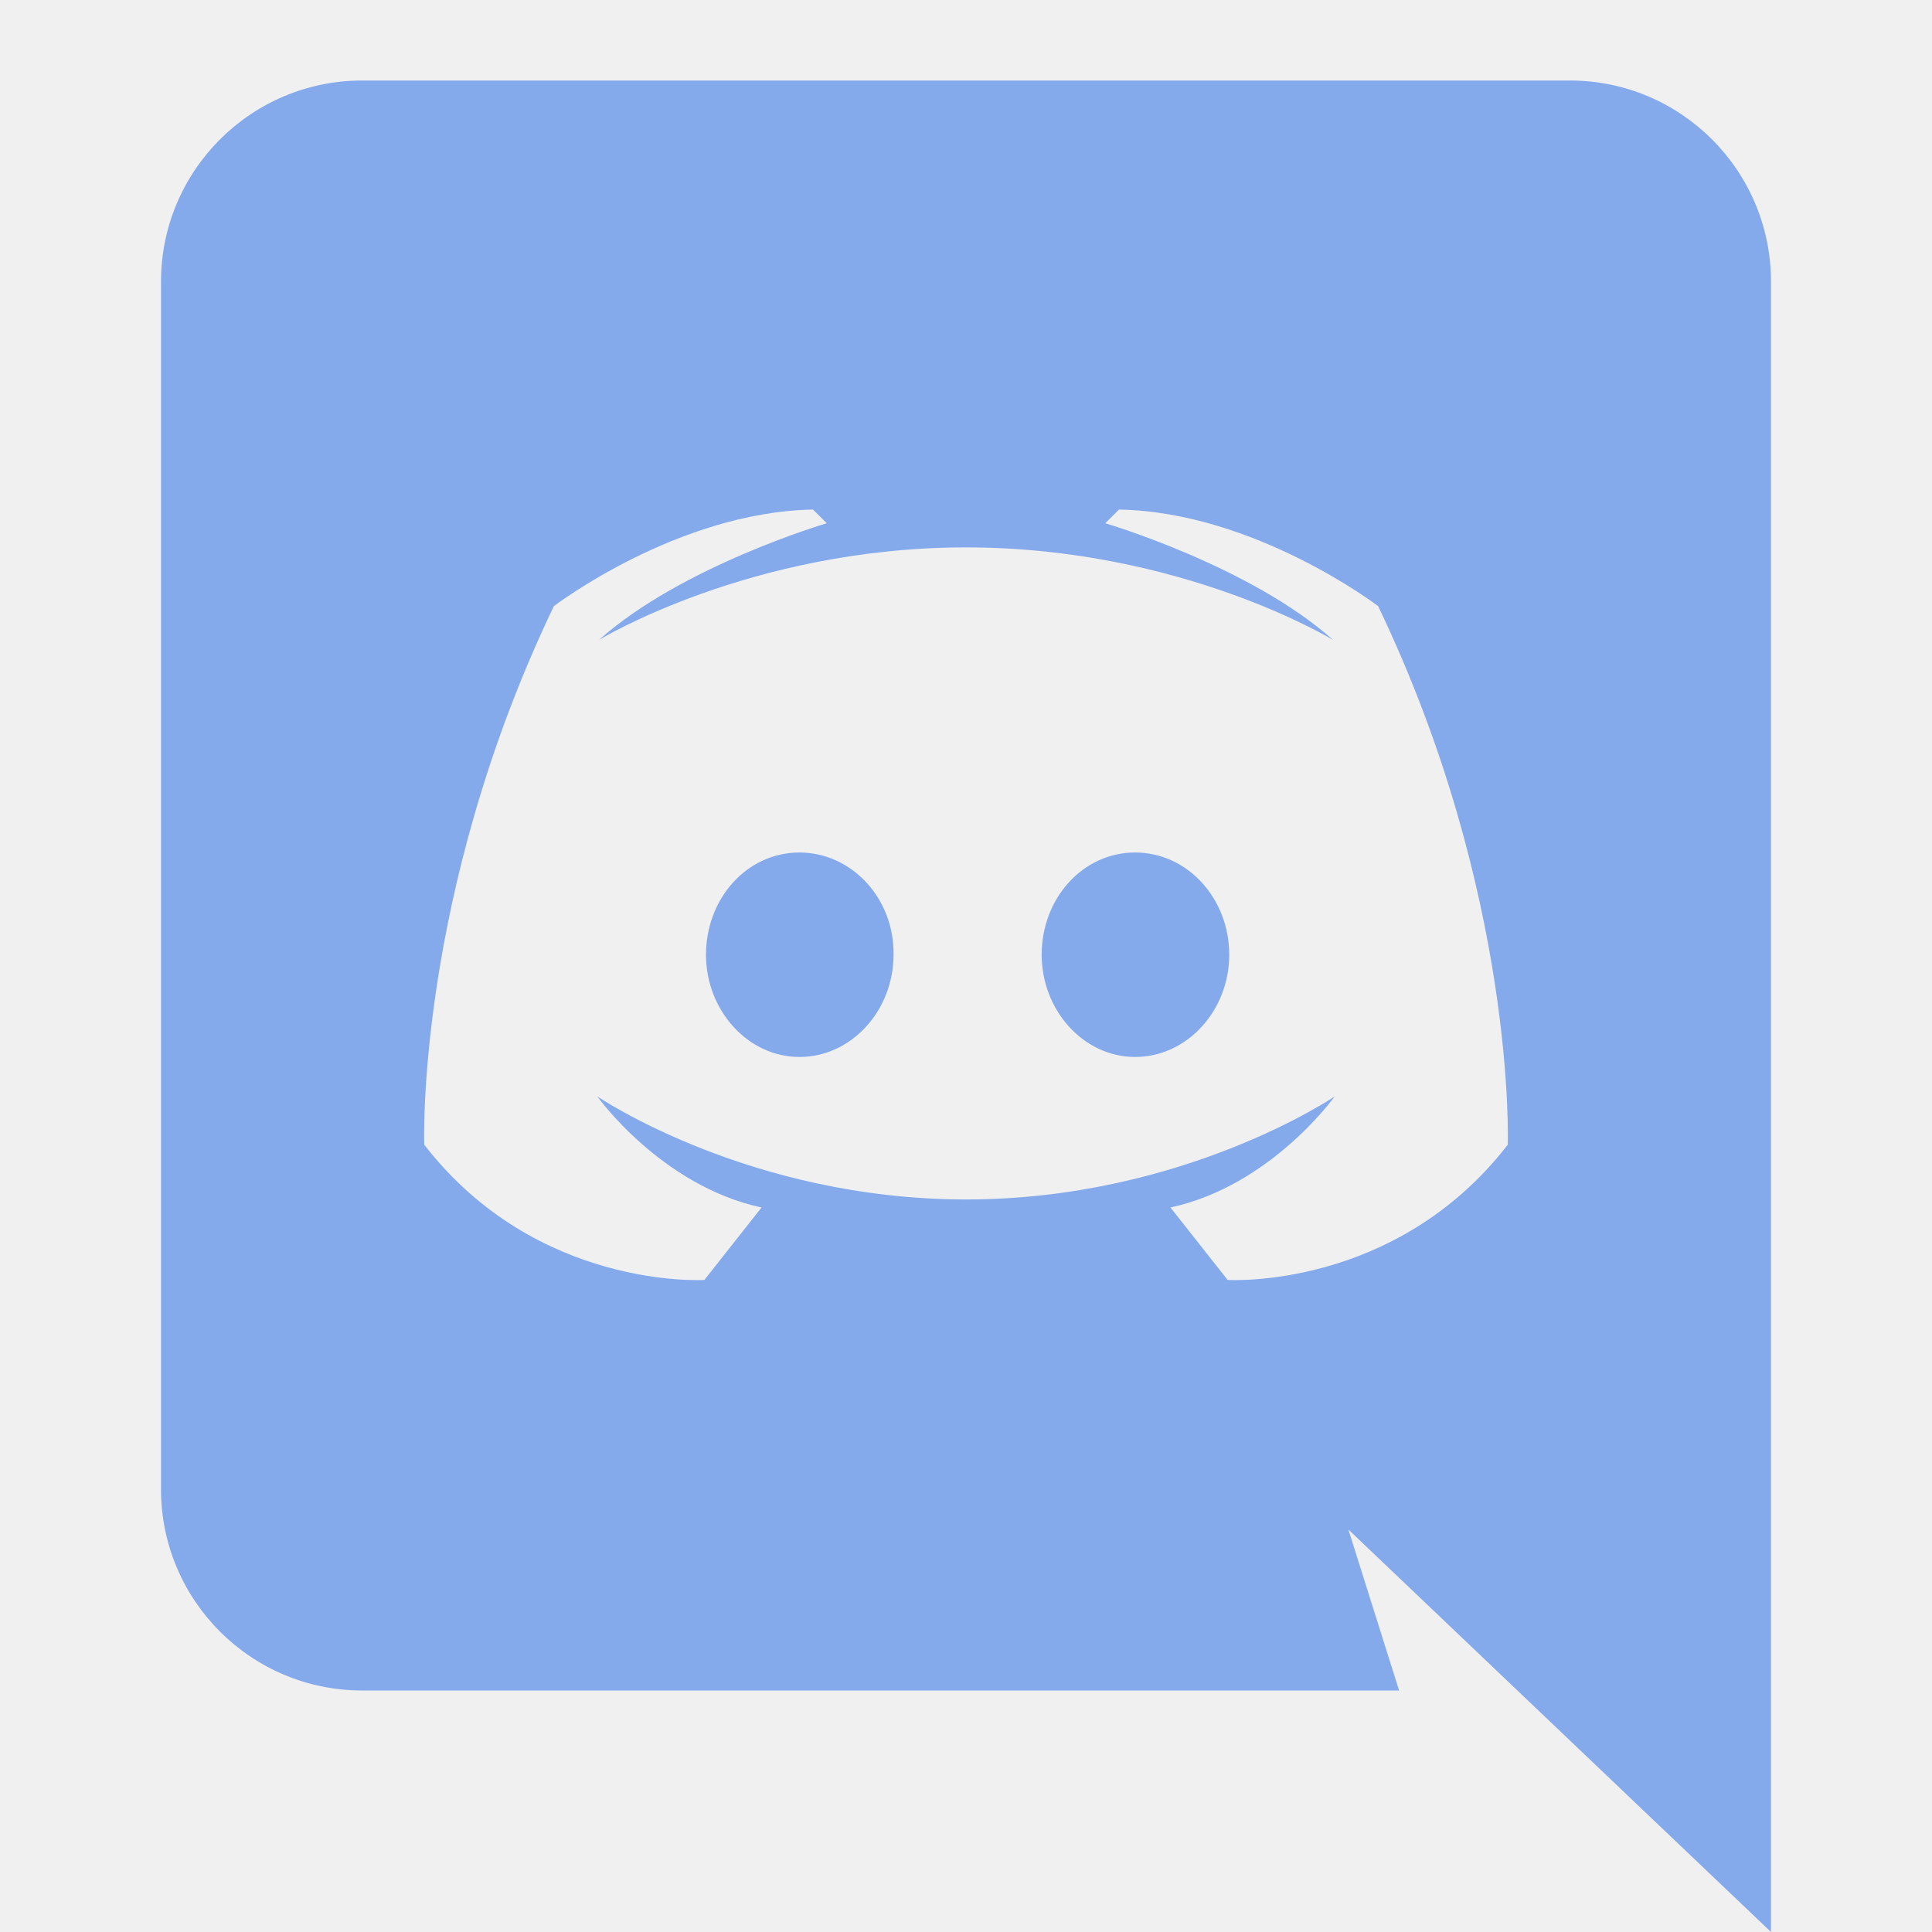
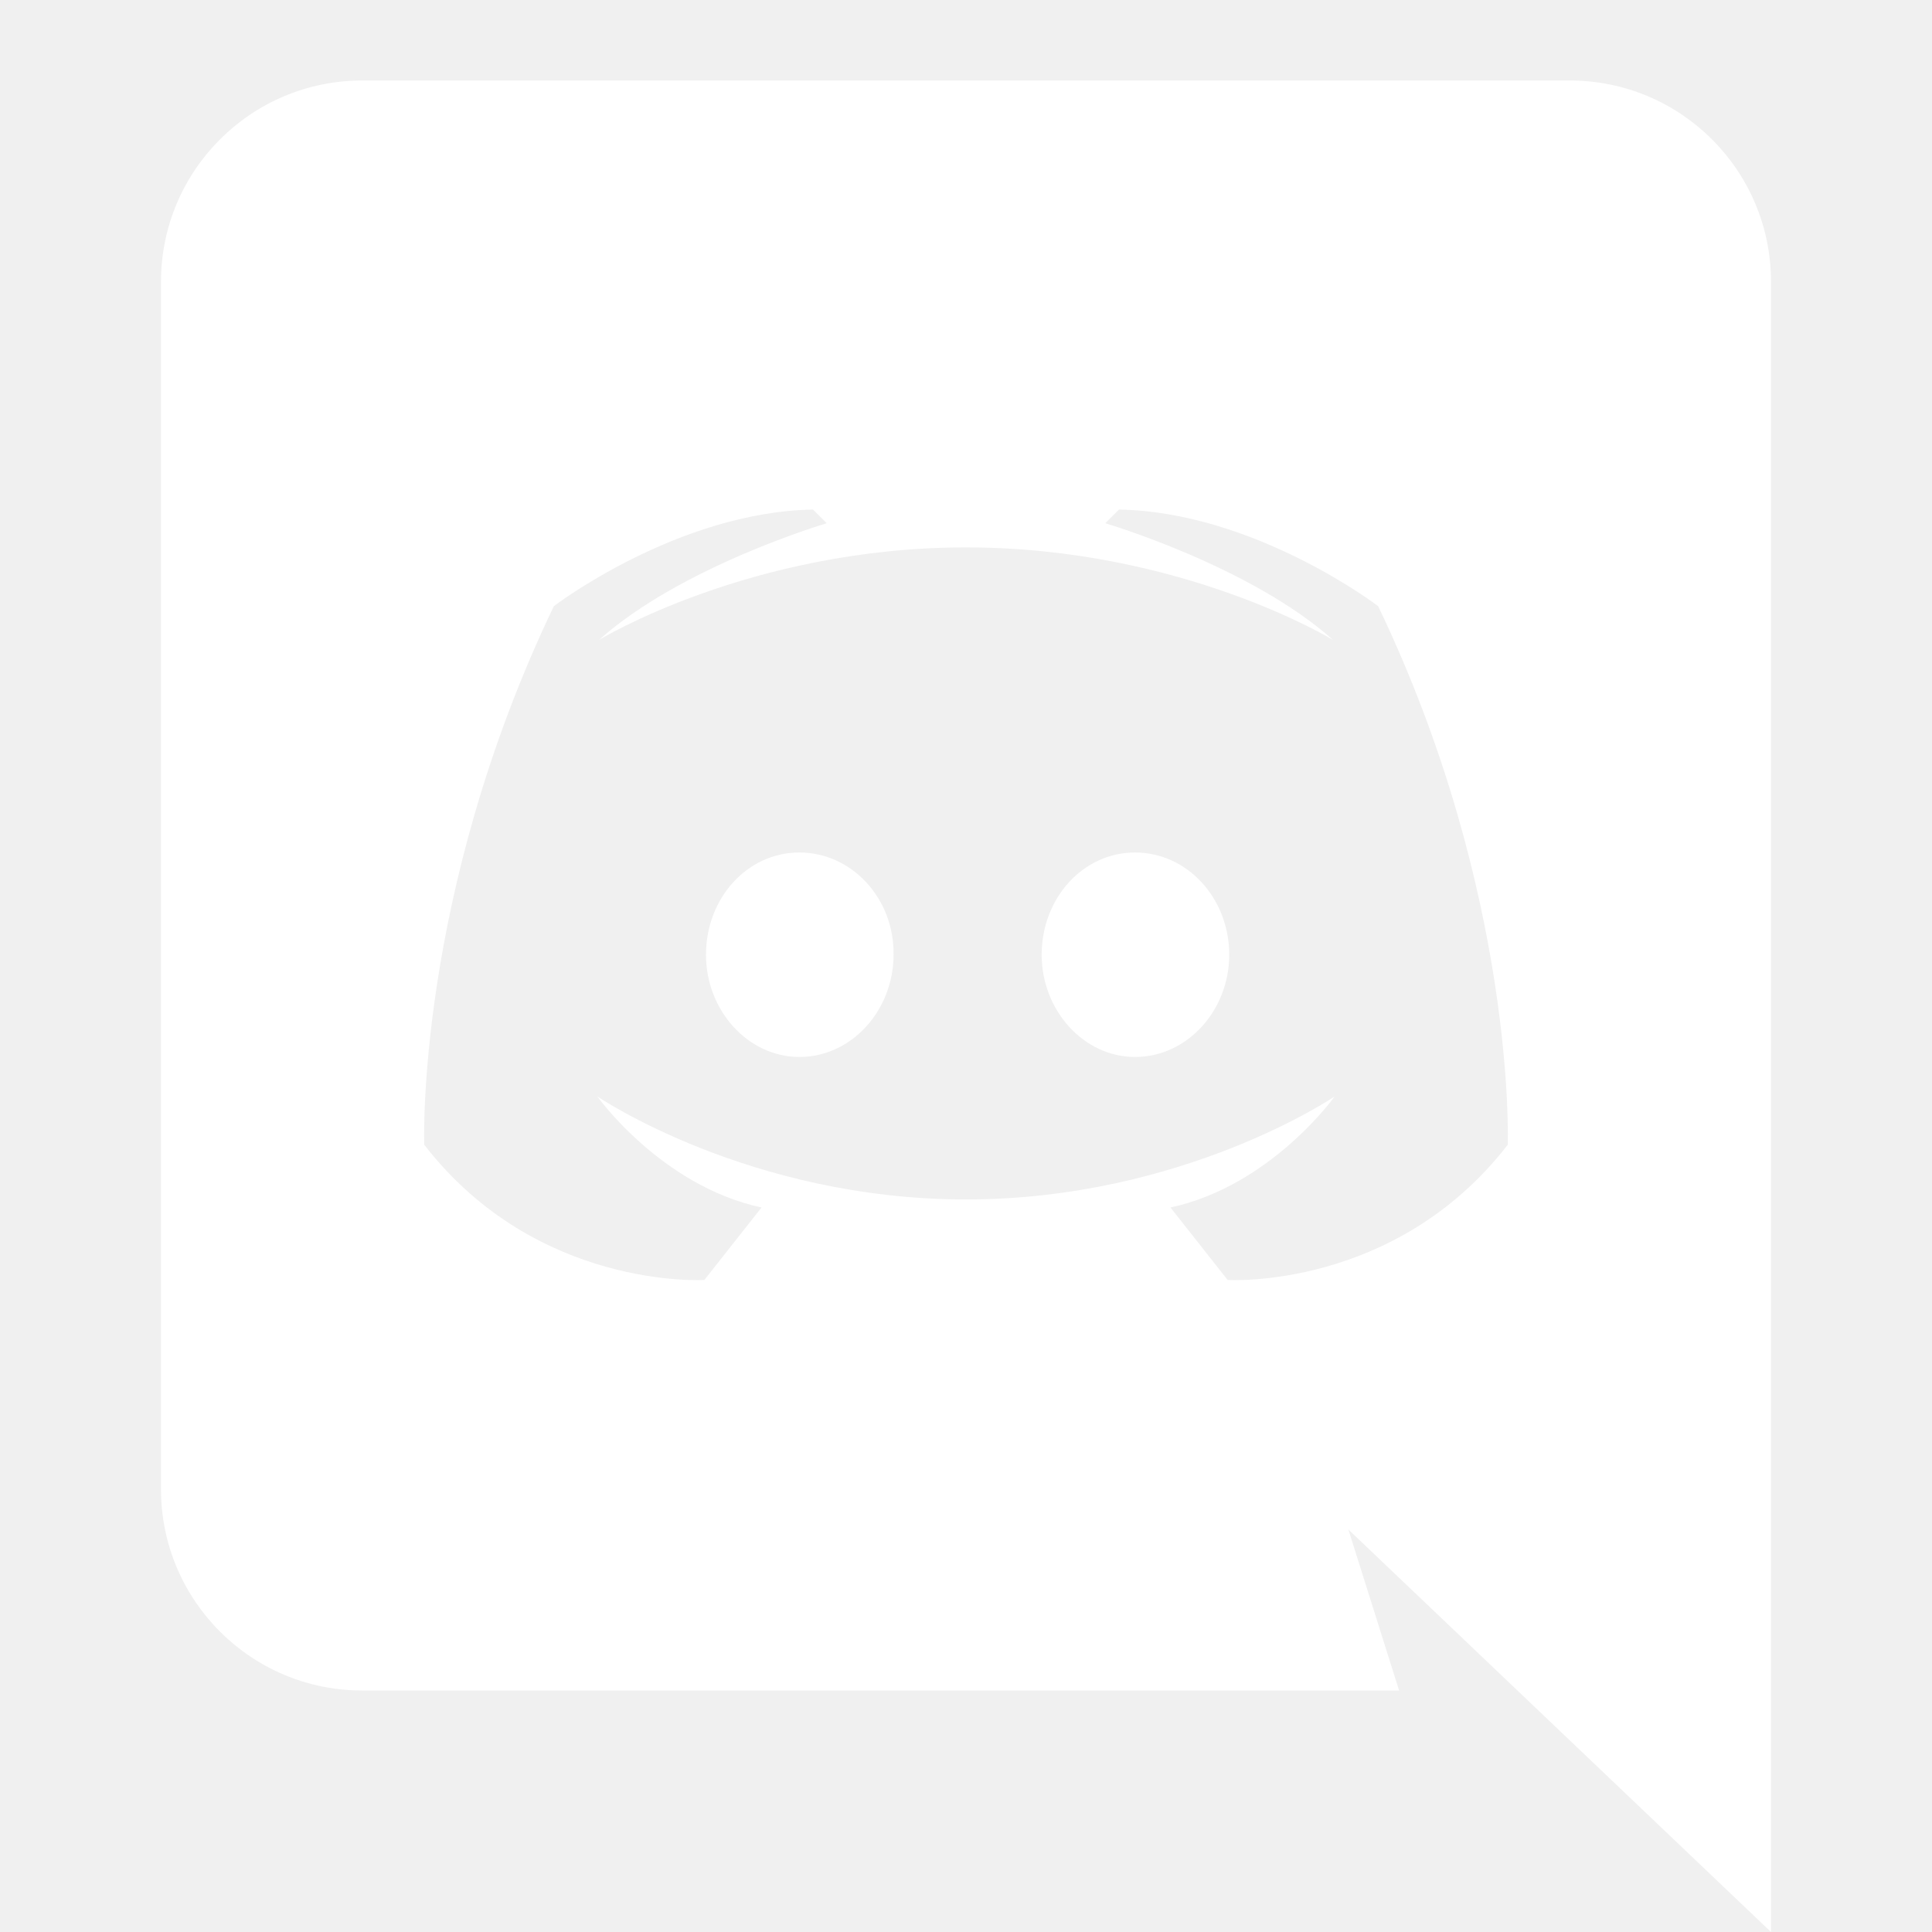
<svg xmlns="http://www.w3.org/2000/svg" version="1.1" width="24" height="24" viewBox="0 0 24 24">
-   <path fill="rgba(25, 101, 233, 0.5)" d="M22,24L16.75,19L17.38,21H4.5A2.5,2.5 0 0,1 2,18.5V3.5A2.5,2.5 0 0,1 4.5,1H19.5A2.5,2.5 0 0,1 22,3.5V24M12,6.8C9.32,6.8 7.44,7.95 7.44,7.95C8.47,7.03 10.27,6.5 10.27,6.5L10.1,6.33C8.41,6.36 6.88,7.53 6.88,7.53C5.16,11.12 5.27,14.22 5.27,14.22C6.67,16.03 8.75,15.9 8.75,15.9L9.46,15C8.21,14.73 7.42,13.62 7.42,13.62C7.42,13.62 9.3,14.9 12,14.9C14.7,14.9 16.58,13.62 16.58,13.62C16.58,13.62 15.79,14.73 14.54,15L15.25,15.9C15.25,15.9 17.33,16.03 18.73,14.22C18.73,14.22 18.84,11.12 17.12,7.53C17.12,7.53 15.59,6.36 13.9,6.33L13.73,6.5C13.73,6.5 15.53,7.03 16.56,7.95C16.56,7.95 14.68,6.8 12,6.8M9.93,10.59C10.58,10.59 11.11,11.16 11.1,11.86C11.1,12.55 10.58,13.13 9.93,13.13C9.29,13.13 8.77,12.55 8.77,11.86C8.77,11.16 9.28,10.59 9.93,10.59M14.1,10.59C14.75,10.59 15.27,11.16 15.27,11.86C15.27,12.55 14.75,13.13 14.1,13.13C13.46,13.13 12.94,12.55 12.94,11.86C12.94,11.16 13.45,10.59 14.1,10.59Z" />
+   <path fill="white" d="M22,24L16.75,19L17.38,21H4.5A2.5,2.5 0 0,1 2,18.5V3.5A2.5,2.5 0 0,1 4.5,1H19.5A2.5,2.5 0 0,1 22,3.5V24M12,6.8C9.32,6.8 7.44,7.95 7.44,7.95C8.47,7.03 10.27,6.5 10.27,6.5L10.1,6.33C8.41,6.36 6.88,7.53 6.88,7.53C5.16,11.12 5.27,14.22 5.27,14.22C6.67,16.03 8.75,15.9 8.75,15.9L9.46,15C8.21,14.73 7.42,13.62 7.42,13.62C7.42,13.62 9.3,14.9 12,14.9C14.7,14.9 16.58,13.62 16.58,13.62C16.58,13.62 15.79,14.73 14.54,15L15.25,15.9C15.25,15.9 17.33,16.03 18.73,14.22C18.73,14.22 18.84,11.12 17.12,7.53C17.12,7.53 15.59,6.36 13.9,6.33L13.73,6.5C13.73,6.5 15.53,7.03 16.56,7.95C16.56,7.95 14.68,6.8 12,6.8M9.93,10.59C10.58,10.59 11.11,11.16 11.1,11.86C11.1,12.55 10.58,13.13 9.93,13.13C9.29,13.13 8.77,12.55 8.77,11.86C8.77,11.16 9.28,10.59 9.93,10.59M14.1,10.59C14.75,10.59 15.27,11.16 15.27,11.86C15.27,12.55 14.75,13.13 14.1,13.13C13.46,13.13 12.94,12.55 12.94,11.86C12.94,11.16 13.45,10.59 14.1,10.59Z" />
</svg>
